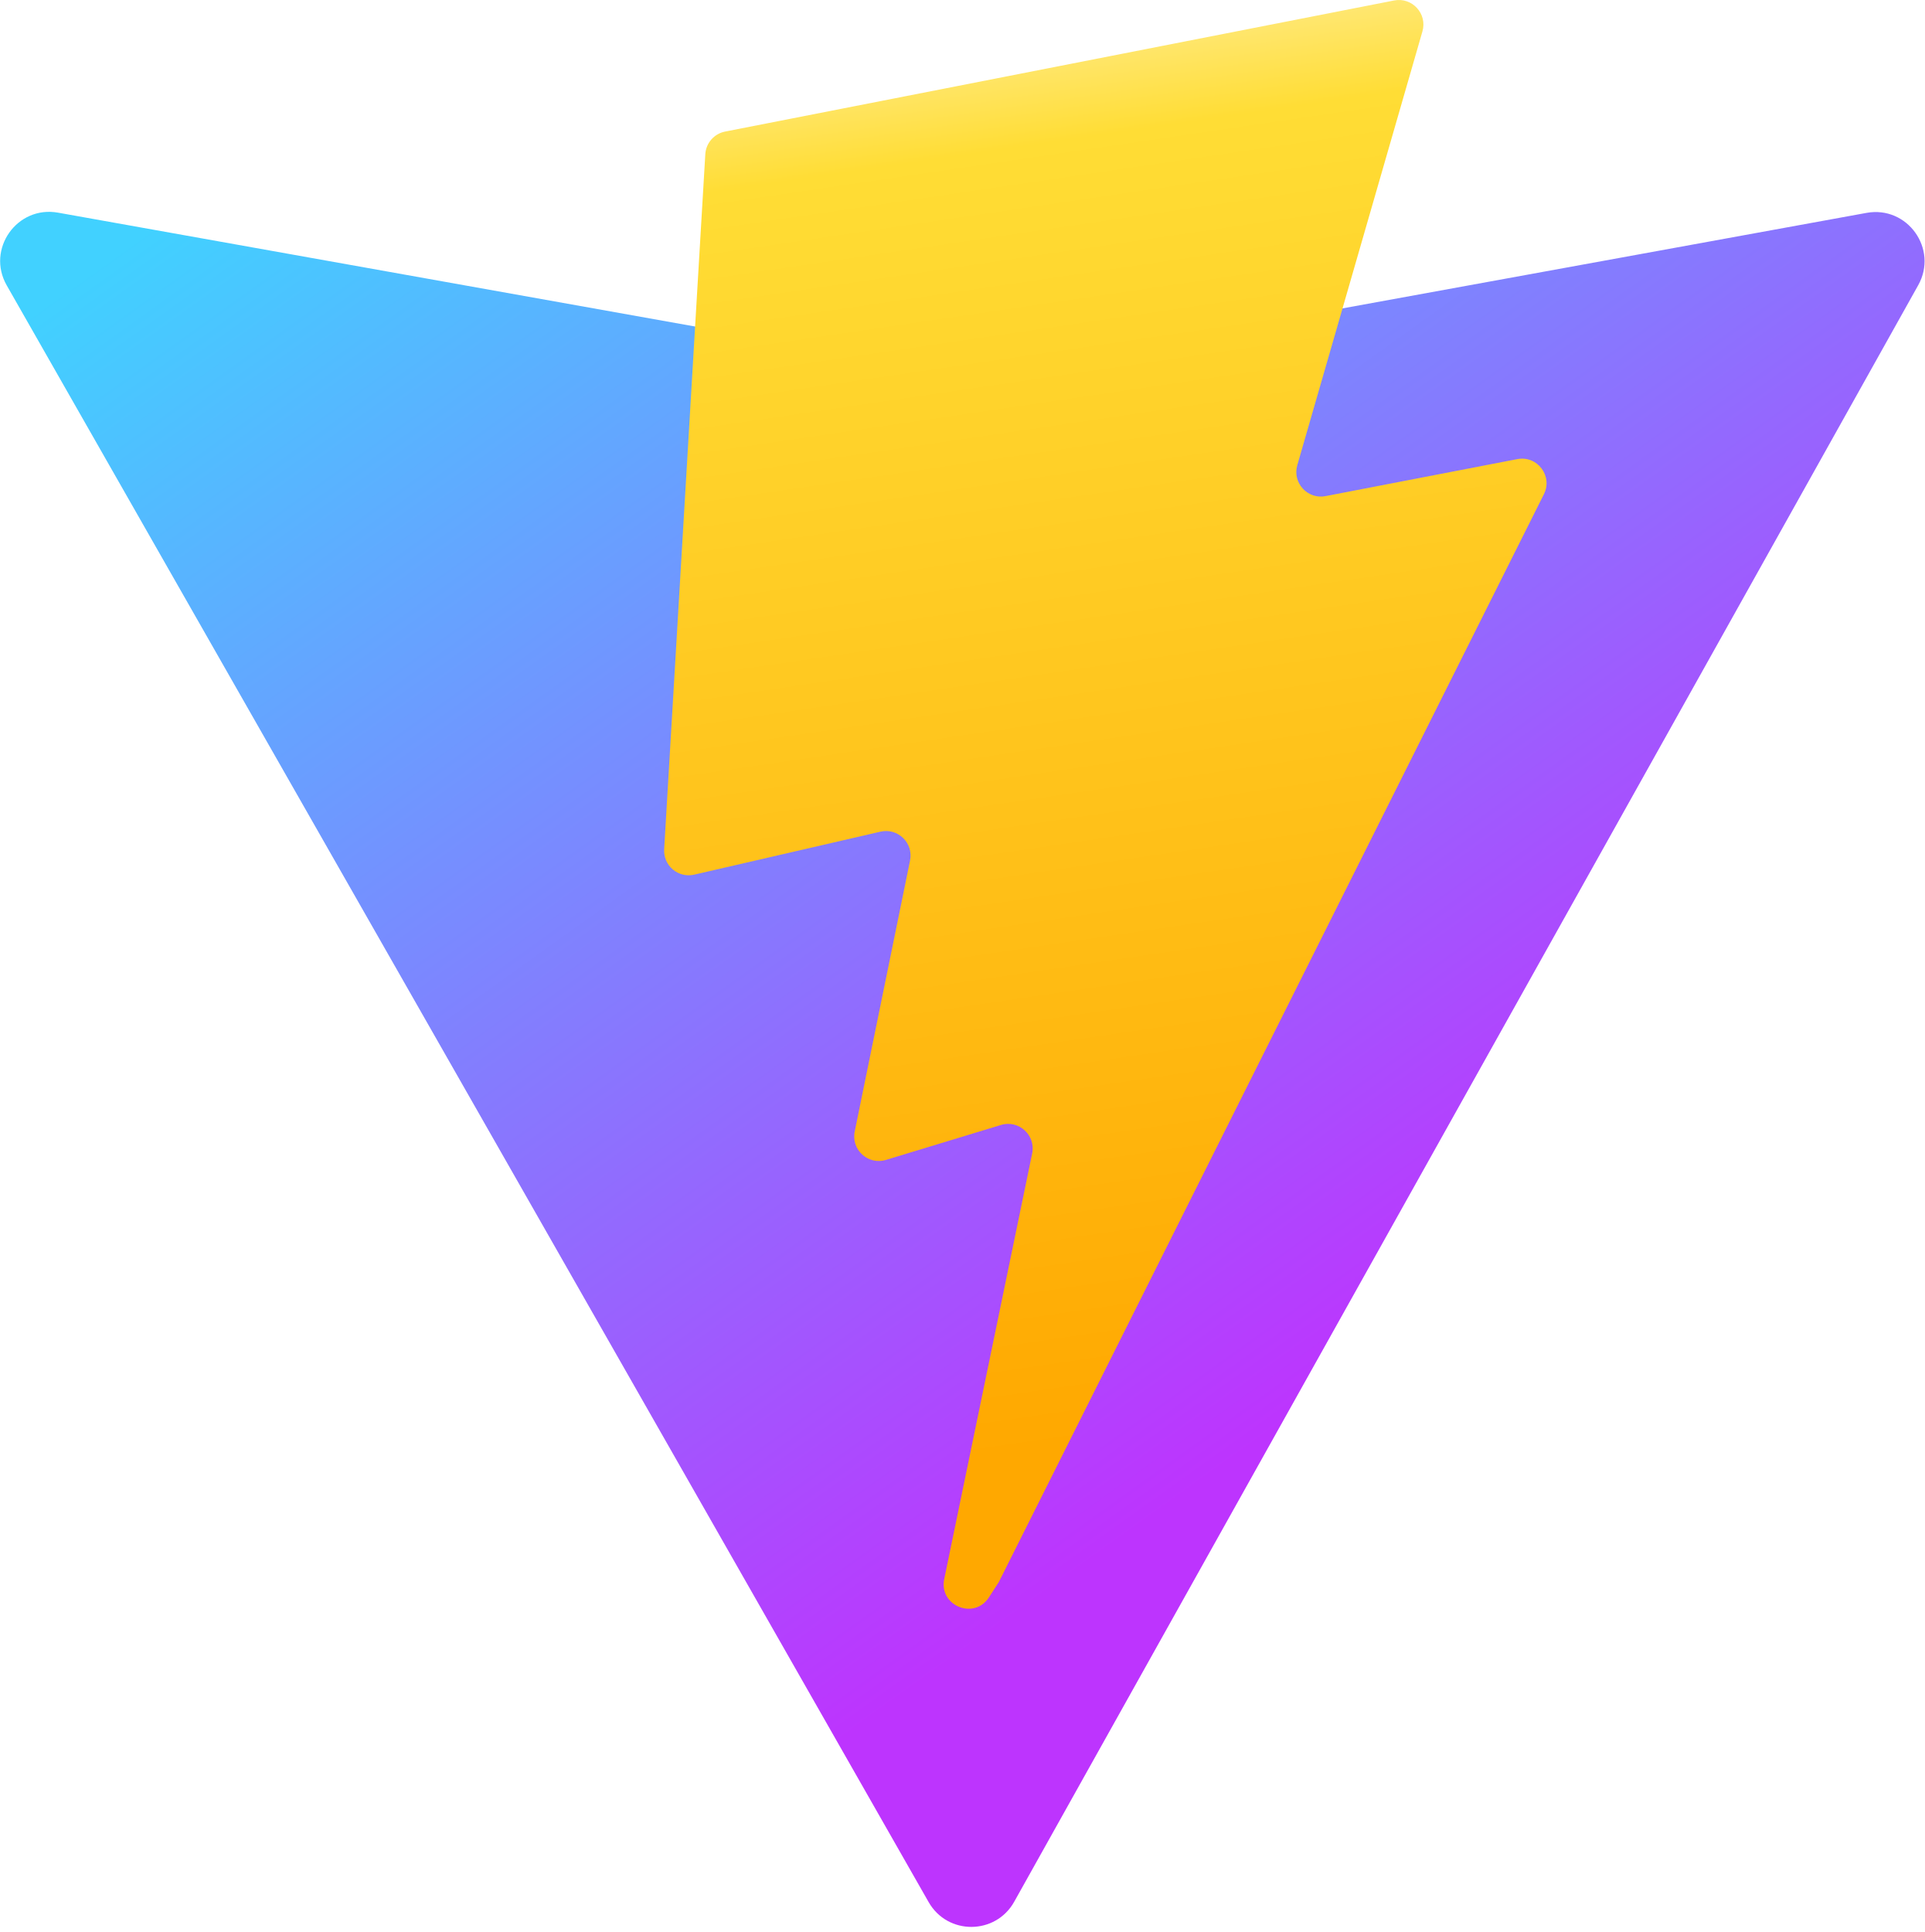
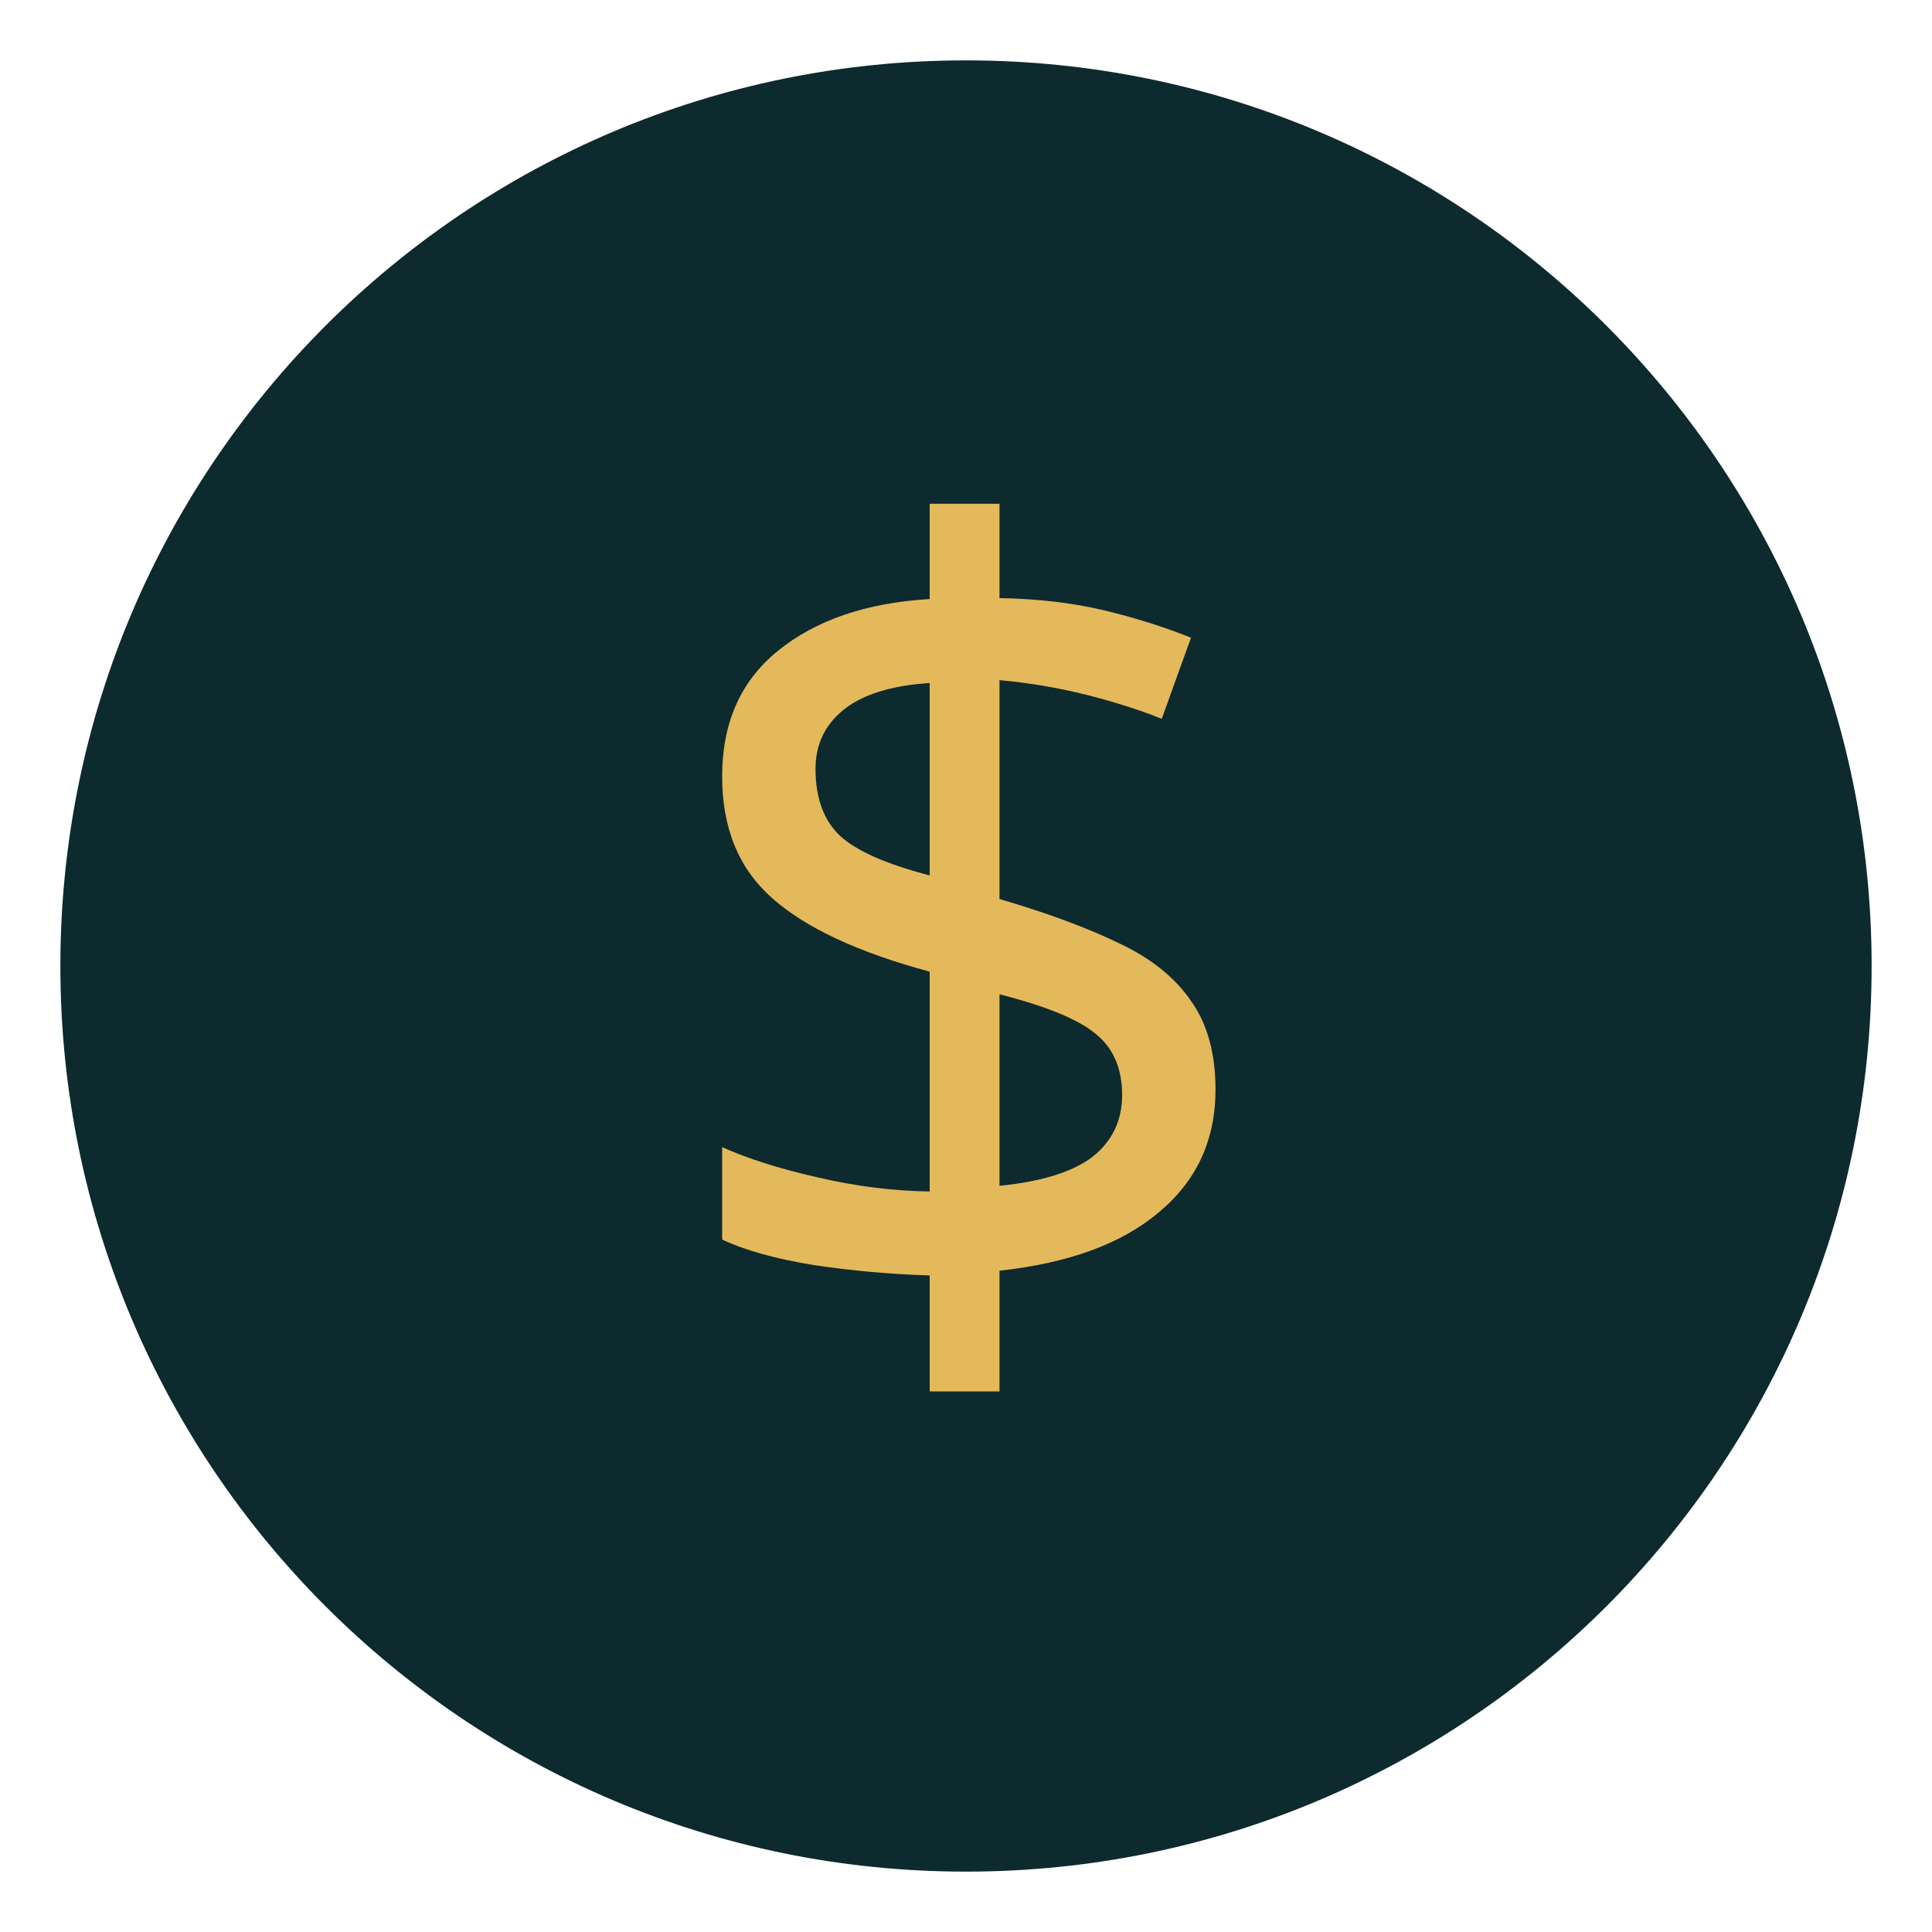
- <svg xmlns="http://www.w3.org/2000/svg" aria-hidden="true" role="img" class="iconify iconify--logos" width="31.88" height="32" preserveAspectRatio="xMidYMid meet" viewBox="0 0 256 257">
-   <defs>
-     <linearGradient id="IconifyId1813088fe1fbc01fb466" x1="-.828%" x2="57.636%" y1="7.652%" y2="78.411%">
-       <stop offset="0%" stop-color="#41D1FF" />
-       <stop offset="100%" stop-color="#BD34FE" />
-     </linearGradient>
-     <linearGradient id="IconifyId1813088fe1fbc01fb467" x1="43.376%" x2="50.316%" y1="2.242%" y2="89.03%">
-       <stop offset="0%" stop-color="#FFEA83" />
-       <stop offset="8.333%" stop-color="#FFDD35" />
-       <stop offset="100%" stop-color="#FFA800" />
-     </linearGradient>
-   </defs>
-   <path fill="url(#IconifyId1813088fe1fbc01fb466)" d="M255.153 37.938L134.897 252.976c-2.483 4.44-8.862 4.466-11.382.048L.875 37.958c-2.746-4.814 1.371-10.646 6.827-9.67l120.385 21.517a6.537 6.537 0 0 0 2.322-.004l117.867-21.483c5.438-.991 9.574 4.796 6.877 9.62Z" />
-   <path fill="url(#IconifyId1813088fe1fbc01fb467)" d="M185.432.063L96.44 17.501a3.268 3.268 0 0 0-2.634 3.014l-5.474 92.456a3.268 3.268 0 0 0 3.997 3.378l24.777-5.718c2.318-.535 4.413 1.507 3.936 3.838l-7.361 36.047c-.495 2.426 1.782 4.5 4.151 3.78l15.304-4.649c2.372-.72 4.652 1.36 4.15 3.788l-11.698 56.621c-.732 3.542 3.979 5.473 5.943 2.437l1.313-2.028l72.516-144.72c1.215-2.423-.88-5.186-3.54-4.672l-25.505 4.922c-2.396.462-4.435-1.77-3.759-4.114l16.646-57.705c.677-2.35-1.37-4.583-3.769-4.113Z" />
+ <svg xmlns="http://www.w3.org/2000/svg" viewBox="0 0 32 32">
+   <circle cx="16" cy="16" r="15" fill="#0D2A2E" />
+   <text x="16" y="22" font-size="18" text-anchor="middle" fill="#E3B95B" font-family="sans-serif">$</text>
</svg>
